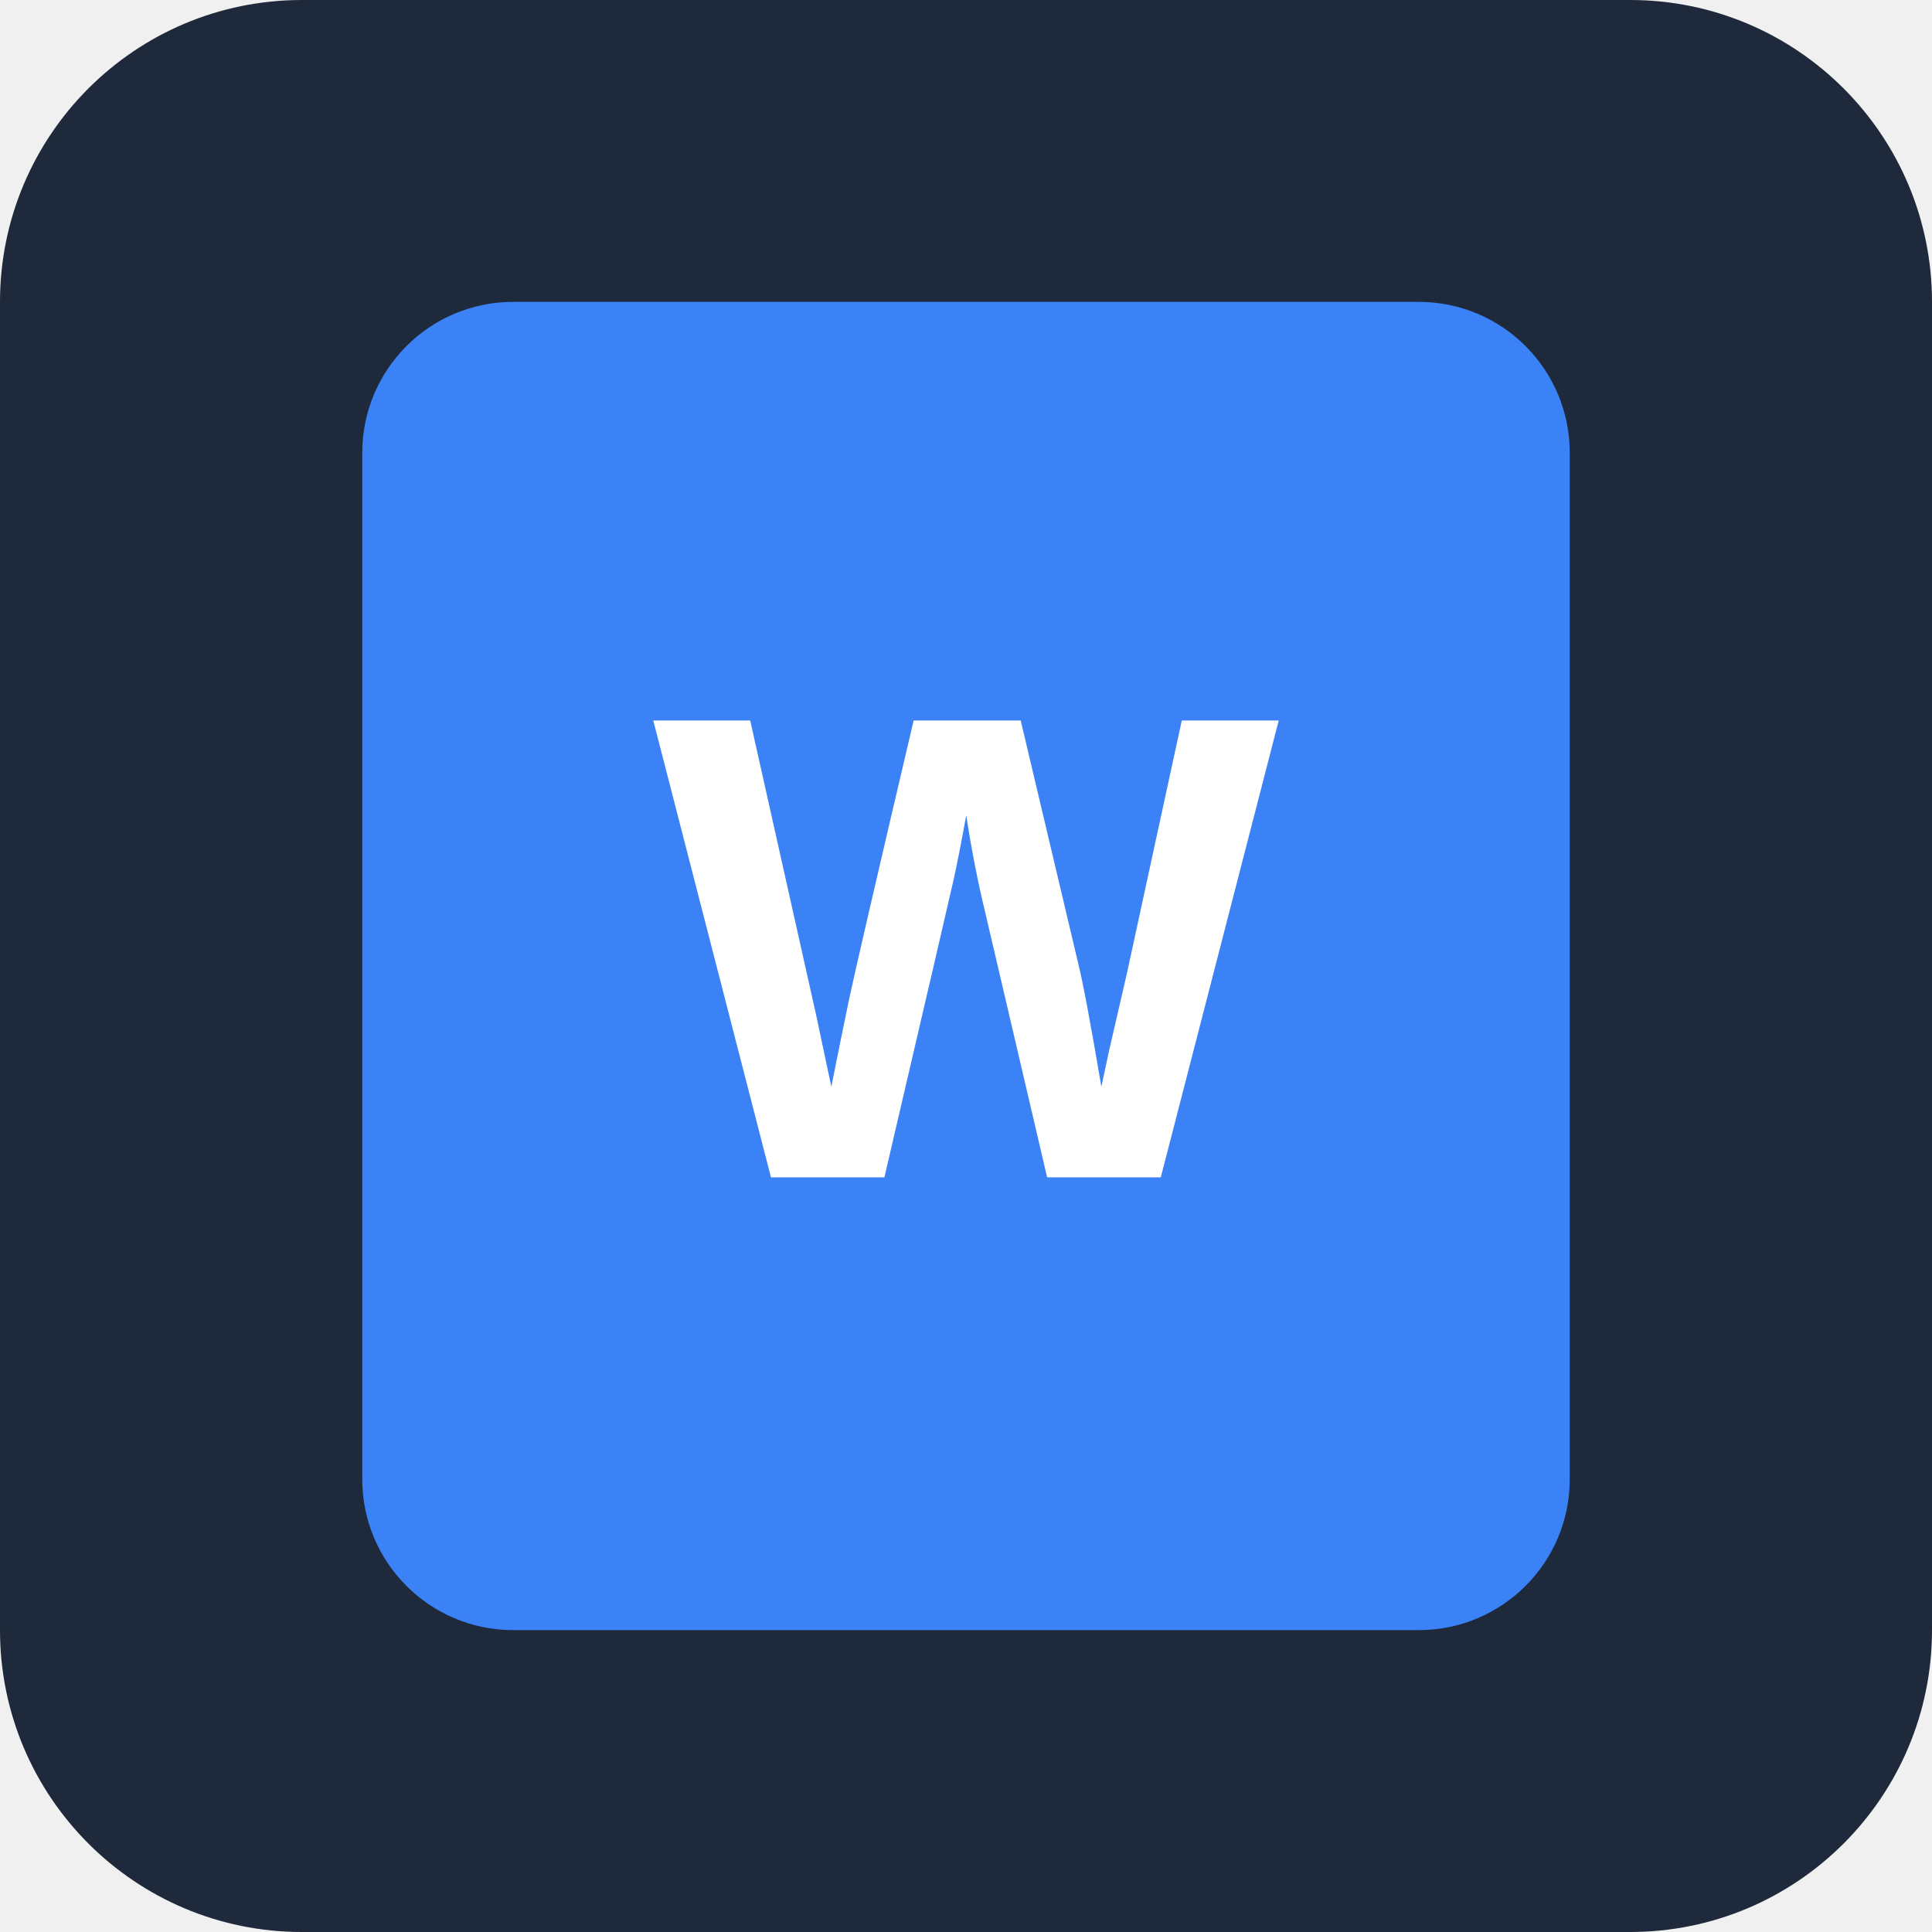
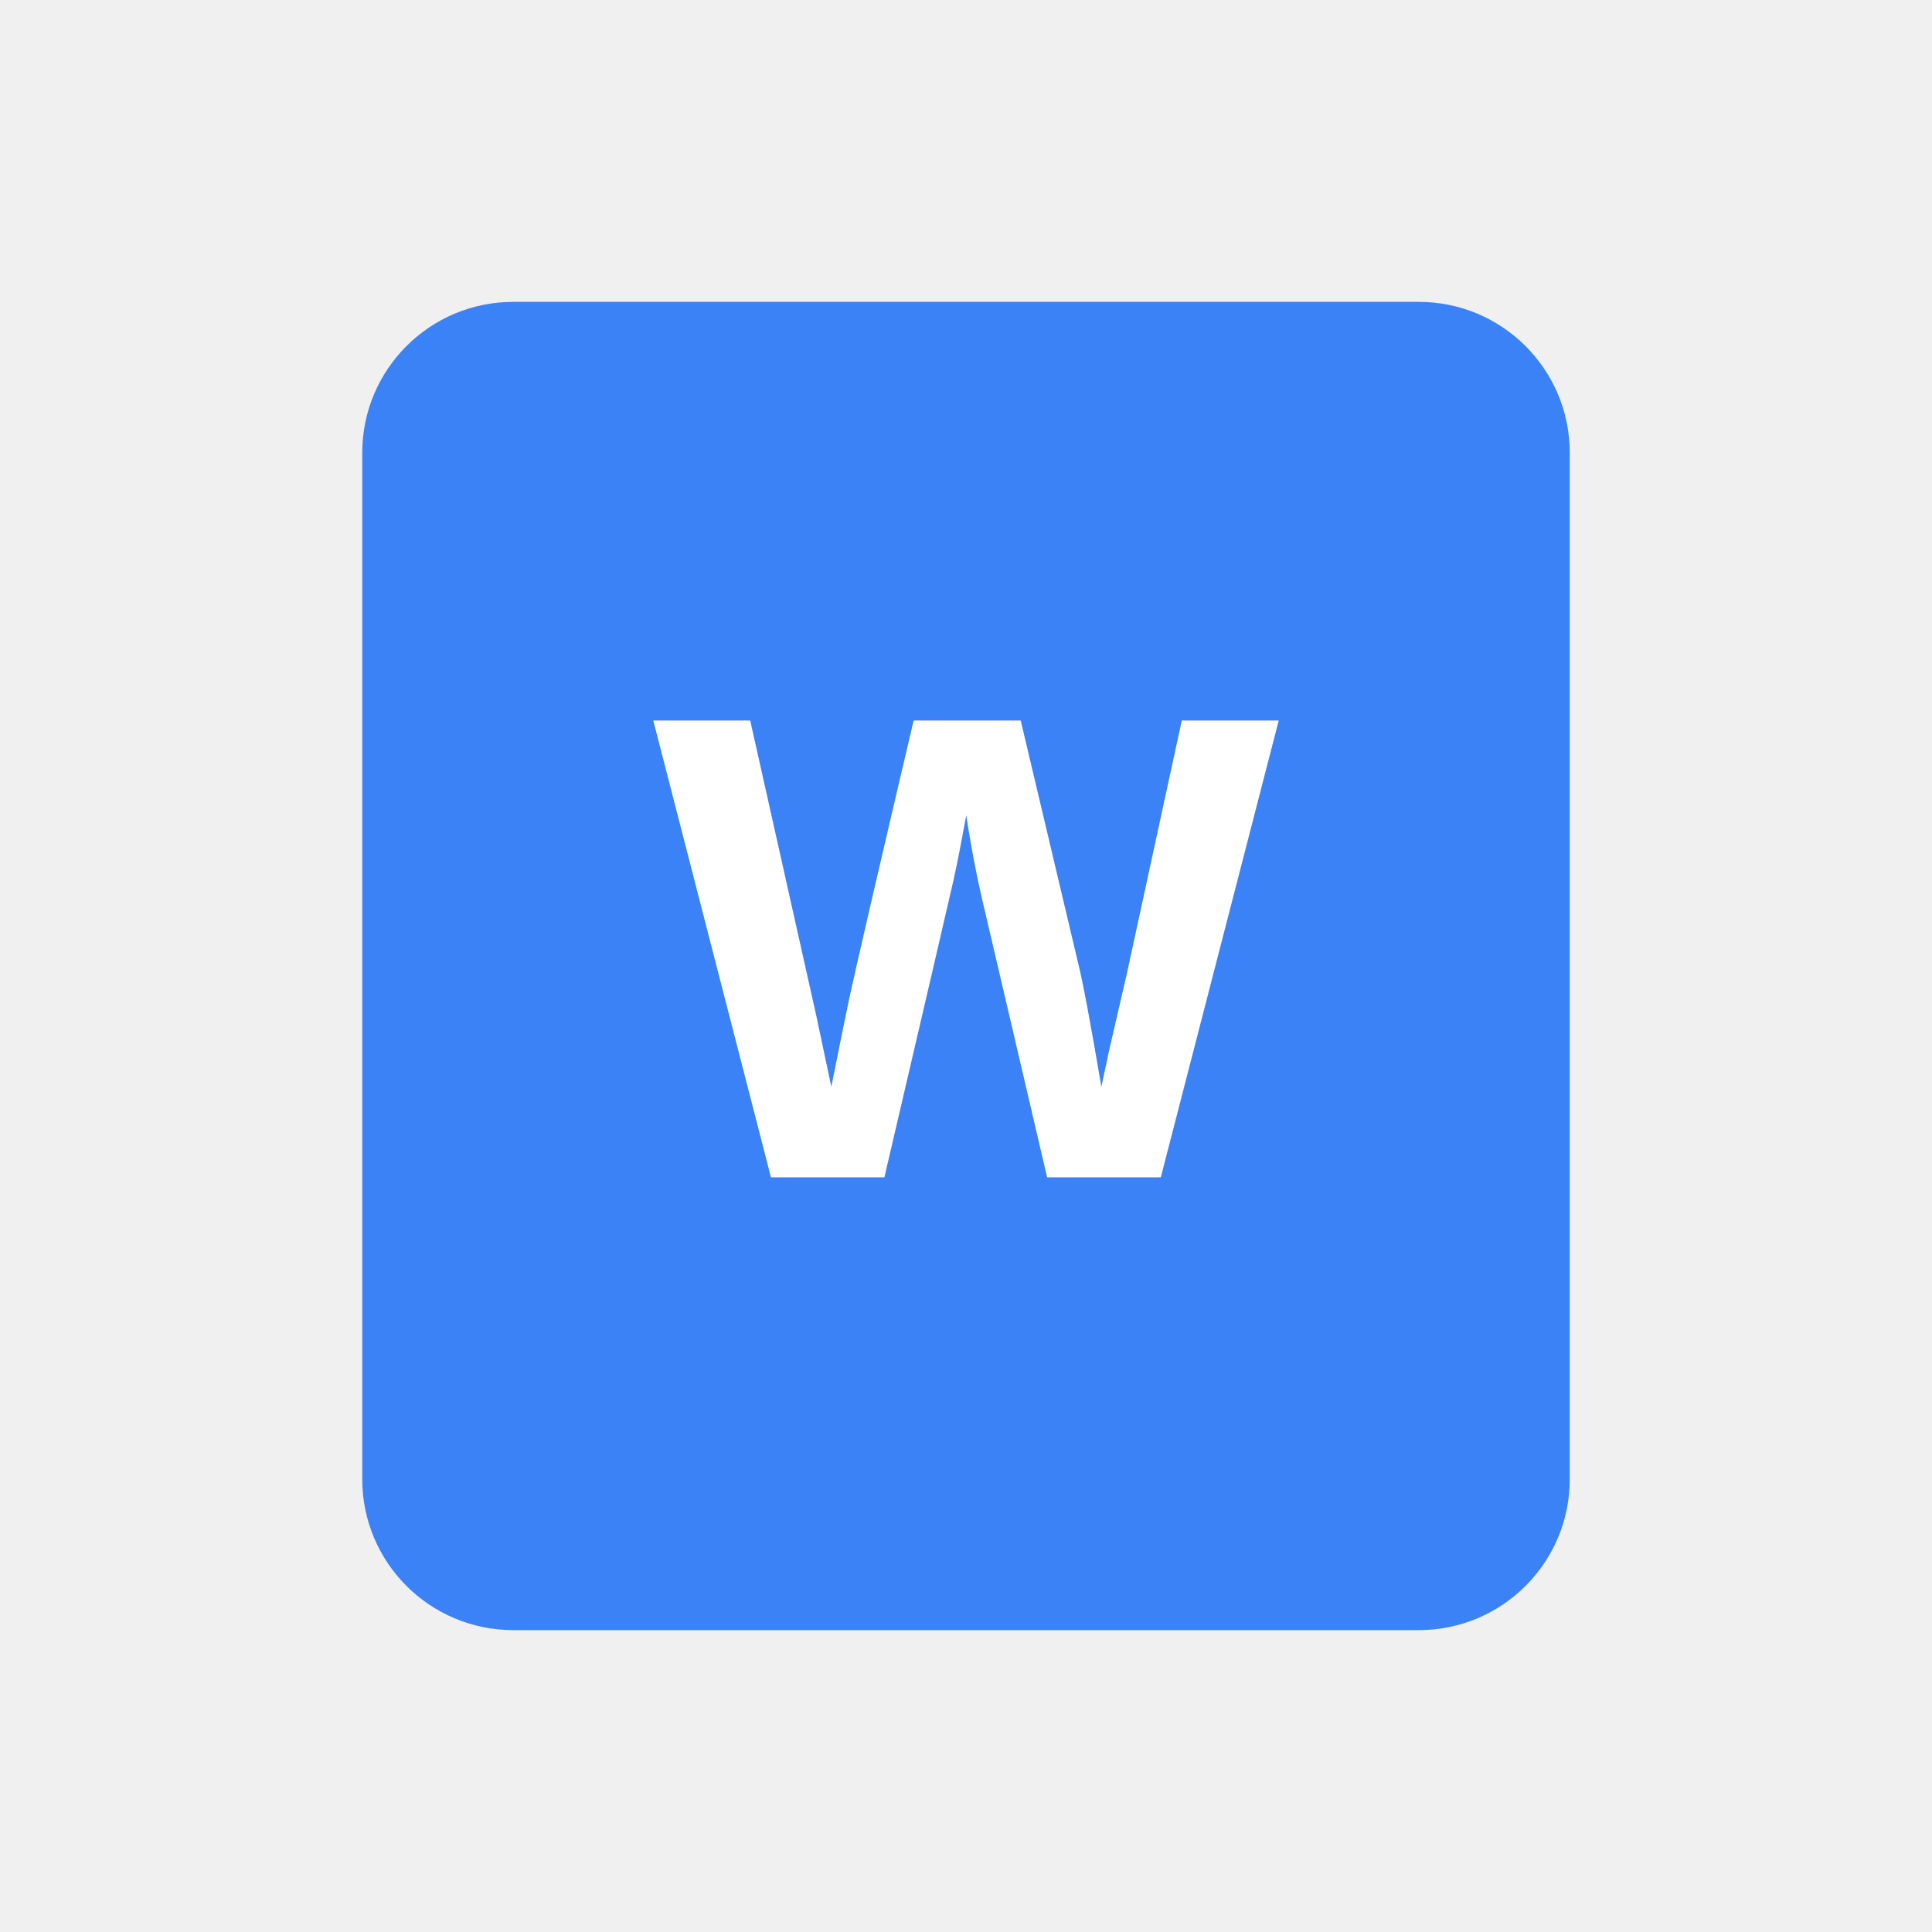
<svg xmlns="http://www.w3.org/2000/svg" width="128" height="128" viewBox="0 0 128 128">
-   <rect width="128" height="128" rx="20" fill="#1e293b" />
+   <rect width="128" height="128" rx="20" fill="none" />
  <rect x="24" y="20" width="80" height="88" rx="10" fill="#3b82f6" />
  <text x="64" y="78" font-size="44" text-anchor="middle" fill="#fff" font-family="Arial, Helvetica, sans-serif" font-weight="700">W</text>
</svg>
